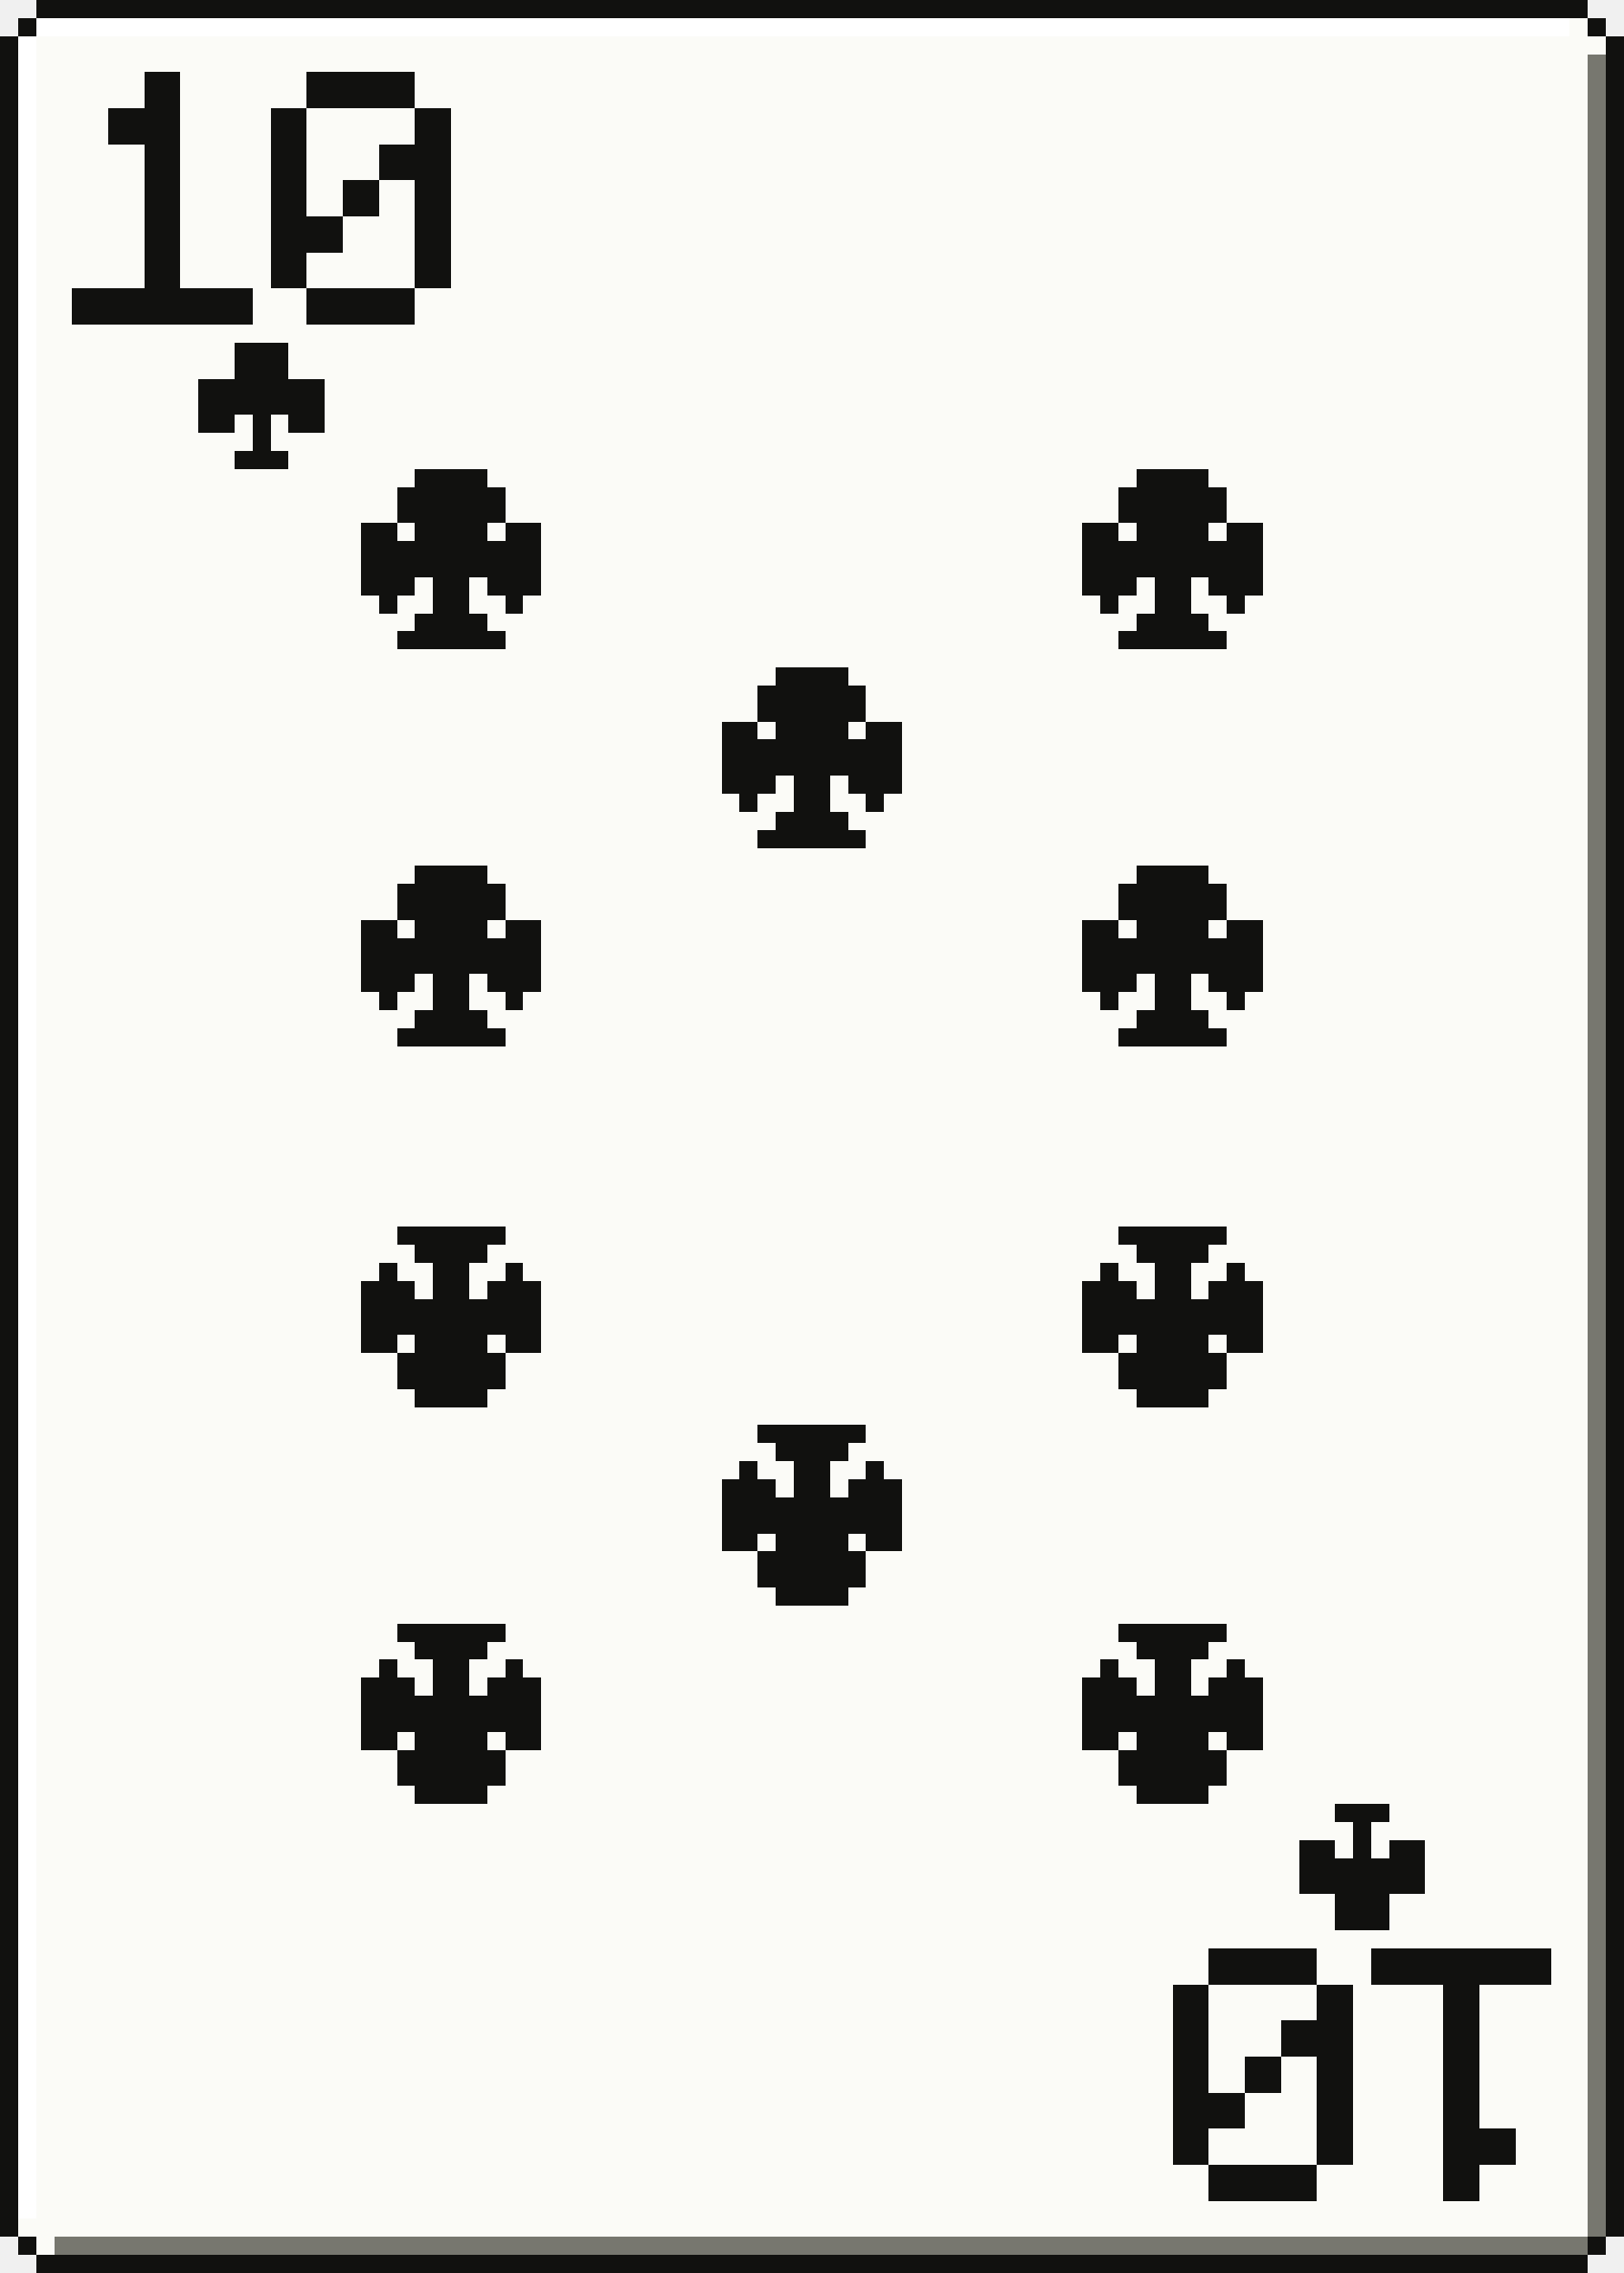
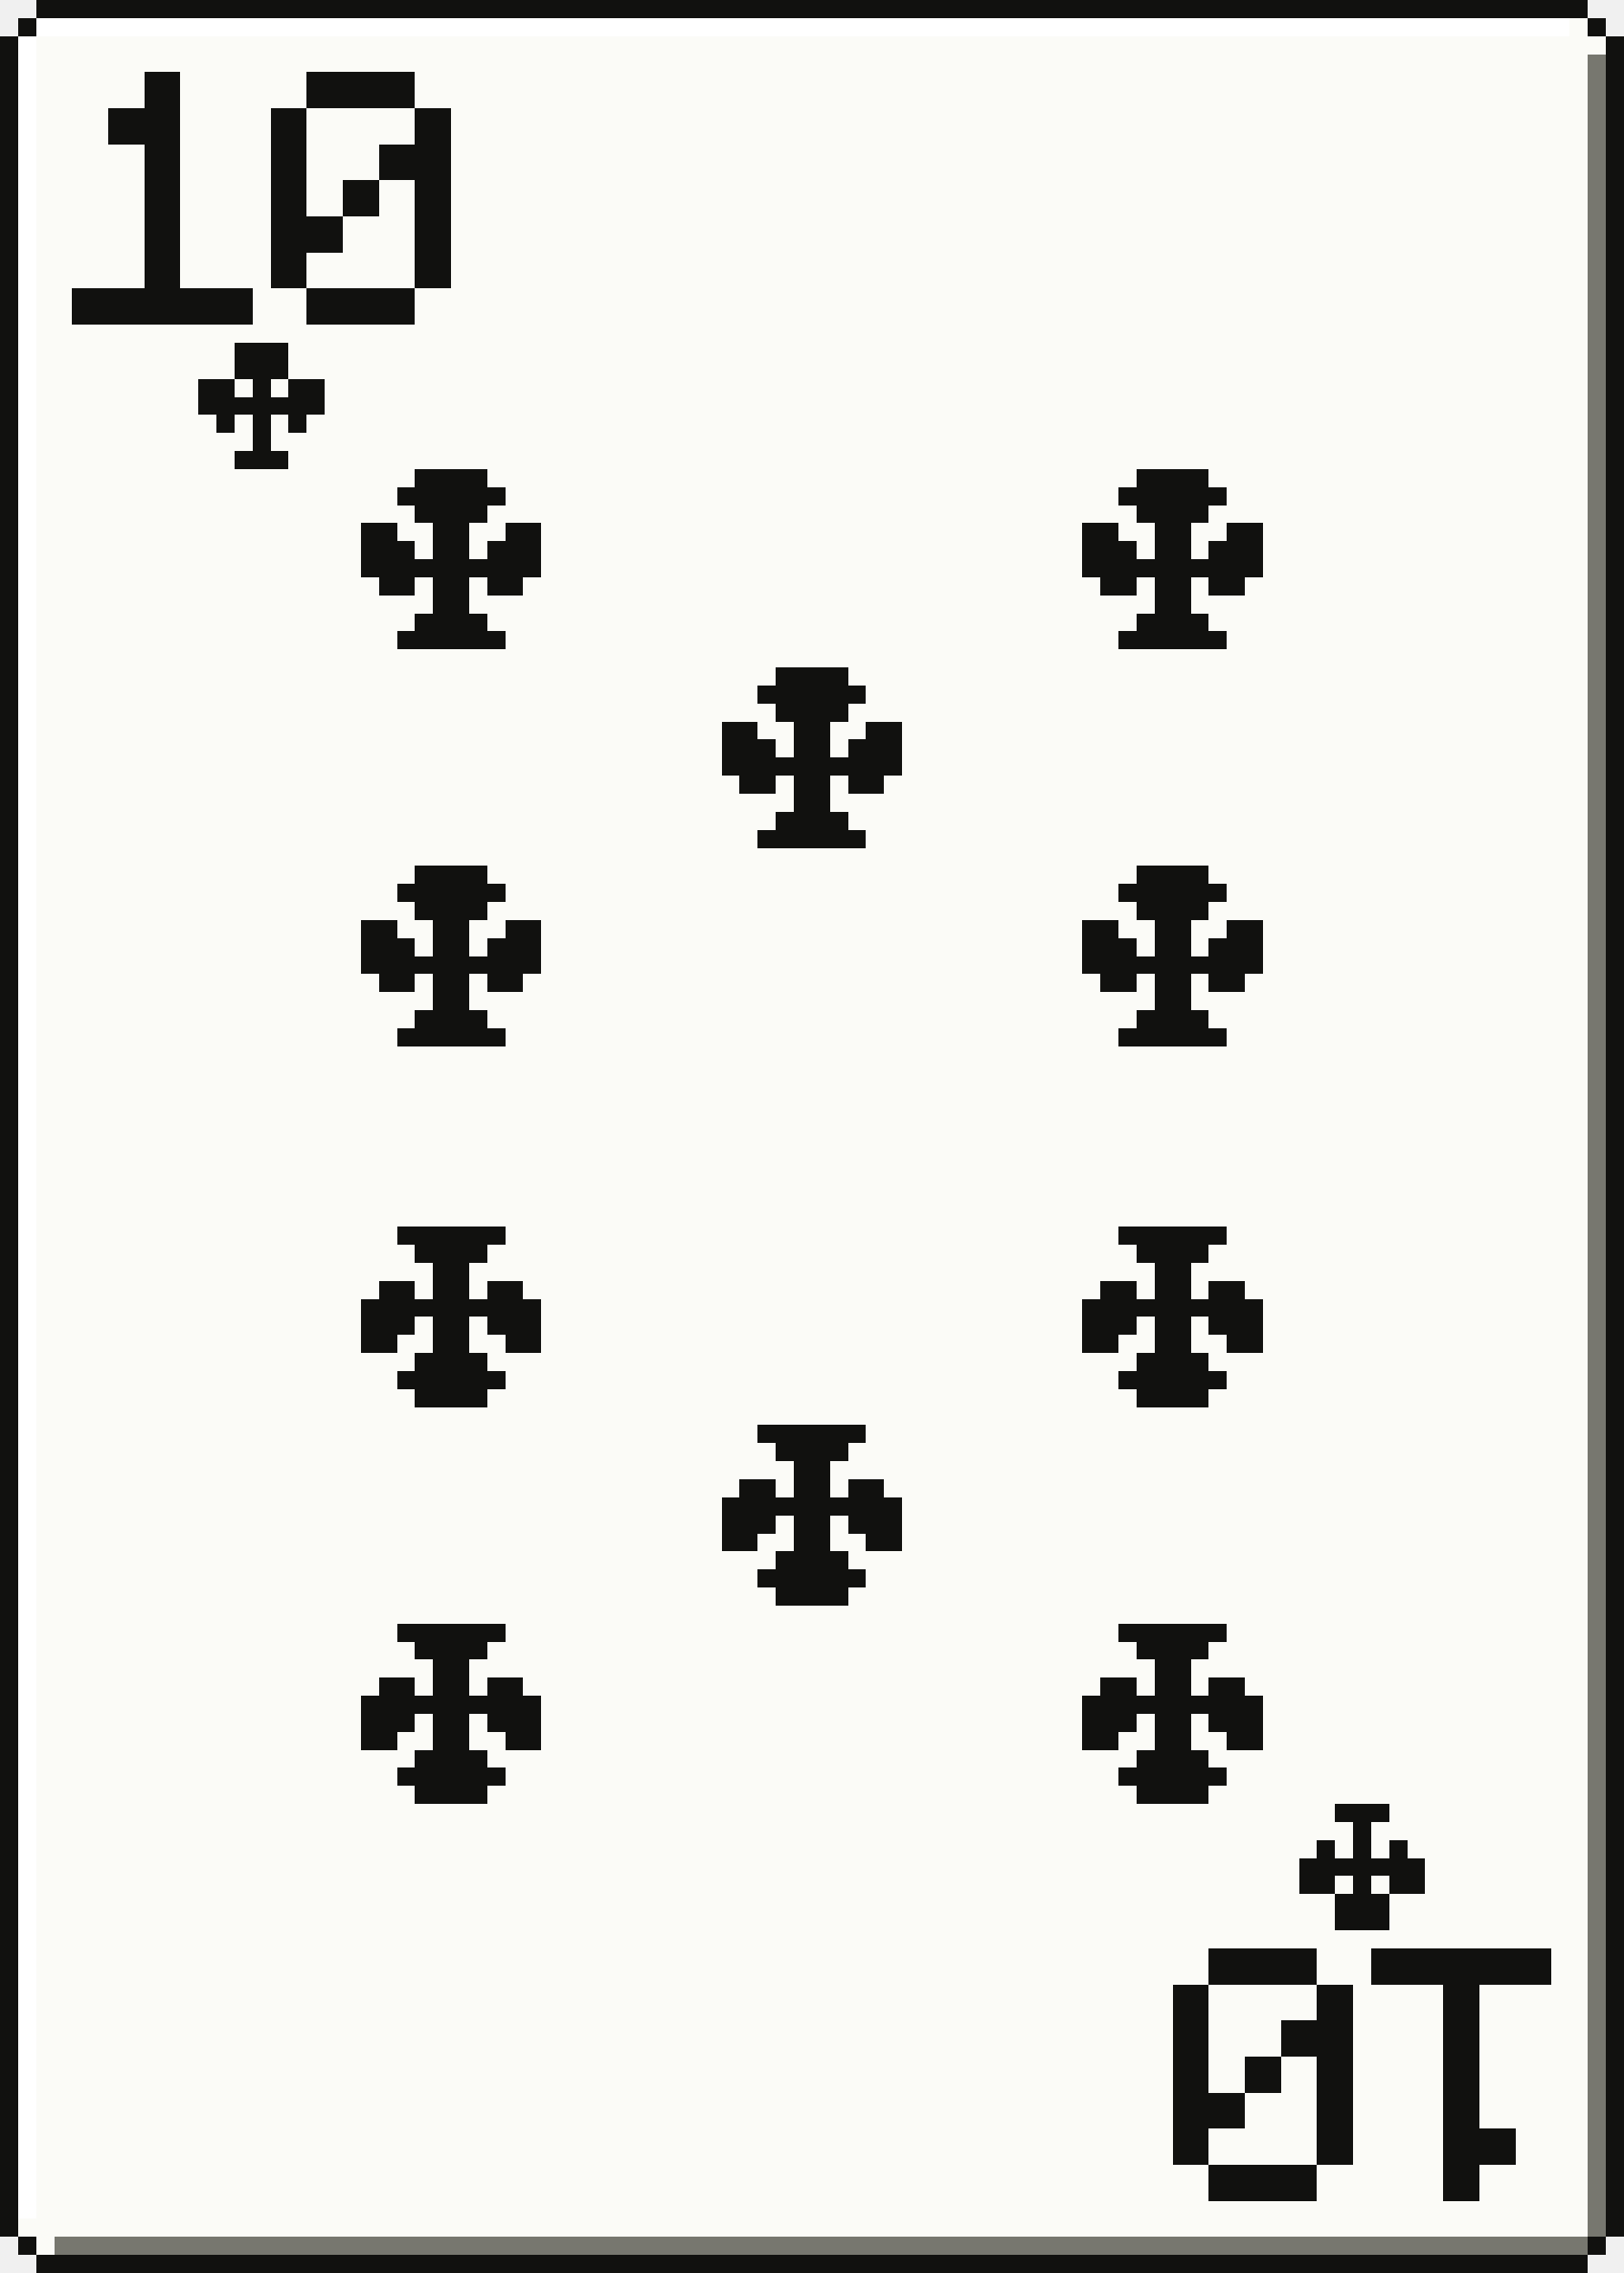
<svg xmlns="http://www.w3.org/2000/svg" width="90" height="126" viewBox="0 0 90 126" shape-rendering="crispEdges" role="img" aria-label="10 of clubs">
  <defs>
    <pattern id="dither" width="2" height="2" patternUnits="userSpaceOnUse">
      <rect width="2" height="2" fill="#fbfbf7" />
      <rect width="1" height="1" fill="#e8e8e3" />
      <rect x="1" y="1" width="1" height="1" fill="#e8e8e3" />
    </pattern>
    <pattern id="stripe" width="1" height="2" patternUnits="userSpaceOnUse">
      <rect width="1" height="2" fill="#deded7" />
      <rect width="1" height="1" fill="#a9a9a3" />
    </pattern>
  </defs>
  <path fill="#11110f" d="M2 0h86v1h-86z M2 125h86v1h-86z M0 2h1v122h-1z M89 2h1v122h-1z M1 1h1v1h-1z M88 1h1v1h-1z M1 124h1v1h-1z M88 124h1v1h-1z" />
  <path fill="#fbfbf7" d="M2 1h86v124h-86z M1 2h88v122h-88z" />
  <path fill="#ffffff" d="M2 1h85v1h-85z M1 2h1v121h-1z" />
  <path fill="#77776f" d="M3 124h85v1h-85z M88 3h1v121h-1z" />
-   <path fill="#11110f" d="M23 26h4v1h-4z M22 27h6v1h-6z M22 28h6v1h-6z M20 29h2v1h-2z M23 29h4v1h-4z M28 29h2v1h-2z M20 30h10v1h-10z M20 31h10v1h-10z M20 32h3v1h-3z M24 32h2v1h-2z M27 32h3v1h-3z M21 33h1v1h-1z M24 33h2v1h-2z M28 33h1v1h-1z M23 34h4v1h-4z M22 35h6v1h-6z M63 26h4v1h-4z M62 27h6v1h-6z M62 28h6v1h-6z M60 29h2v1h-2z M63 29h4v1h-4z M68 29h2v1h-2z M60 30h10v1h-10z M60 31h10v1h-10z M60 32h3v1h-3z M64 32h2v1h-2z M67 32h3v1h-3z M61 33h1v1h-1z M64 33h2v1h-2z M68 33h1v1h-1z M63 34h4v1h-4z M62 35h6v1h-6z M43 37h4v1h-4z M42 38h6v1h-6z M42 39h6v1h-6z M40 40h2v1h-2z M43 40h4v1h-4z M48 40h2v1h-2z M40 41h10v1h-10z M40 42h10v1h-10z M40 43h3v1h-3z M44 43h2v1h-2z M47 43h3v1h-3z M41 44h1v1h-1z M44 44h2v1h-2z M48 44h1v1h-1z M43 45h4v1h-4z M42 46h6v1h-6z M23 48h4v1h-4z M22 49h6v1h-6z M22 50h6v1h-6z M20 51h2v1h-2z M23 51h4v1h-4z M28 51h2v1h-2z M20 52h10v1h-10z M20 53h10v1h-10z M20 54h3v1h-3z M24 54h2v1h-2z M27 54h3v1h-3z M21 55h1v1h-1z M24 55h2v1h-2z M28 55h1v1h-1z M23 56h4v1h-4z M22 57h6v1h-6z M63 48h4v1h-4z M62 49h6v1h-6z M62 50h6v1h-6z M60 51h2v1h-2z M63 51h4v1h-4z M68 51h2v1h-2z M60 52h10v1h-10z M60 53h10v1h-10z M60 54h3v1h-3z M64 54h2v1h-2z M67 54h3v1h-3z M61 55h1v1h-1z M64 55h2v1h-2z M68 55h1v1h-1z M63 56h4v1h-4z M62 57h6v1h-6z" />
-   <path fill="#11110f" transform="rotate(180 25 73)" d="M23 68h4v1h-4z M22 69h6v1h-6z M22 70h6v1h-6z M20 71h2v1h-2z M23 71h4v1h-4z M28 71h2v1h-2z M20 72h10v1h-10z M20 73h10v1h-10z M20 74h3v1h-3z M24 74h2v1h-2z M27 74h3v1h-3z M21 75h1v1h-1z M24 75h2v1h-2z M28 75h1v1h-1z M23 76h4v1h-4z M22 77h6v1h-6z" />
-   <path fill="#11110f" transform="rotate(180 65 73)" d="M63 68h4v1h-4z M62 69h6v1h-6z M62 70h6v1h-6z M60 71h2v1h-2z M63 71h4v1h-4z M68 71h2v1h-2z M60 72h10v1h-10z M60 73h10v1h-10z M60 74h3v1h-3z M64 74h2v1h-2z M67 74h3v1h-3z M61 75h1v1h-1z M64 75h2v1h-2z M68 75h1v1h-1z M63 76h4v1h-4z M62 77h6v1h-6z" />
-   <path fill="#11110f" transform="rotate(180 45 84)" d="M43 79h4v1h-4z M42 80h6v1h-6z M42 81h6v1h-6z M40 82h2v1h-2z M43 82h4v1h-4z M48 82h2v1h-2z M40 83h10v1h-10z M40 84h10v1h-10z M40 85h3v1h-3z M44 85h2v1h-2z M47 85h3v1h-3z M41 86h1v1h-1z M44 86h2v1h-2z M48 86h1v1h-1z M43 87h4v1h-4z M42 88h6v1h-6z" />
-   <path fill="#11110f" transform="rotate(180 25 95)" d="M23 90h4v1h-4z M22 91h6v1h-6z M22 92h6v1h-6z M20 93h2v1h-2z M23 93h4v1h-4z M28 93h2v1h-2z M20 94h10v1h-10z M20 95h10v1h-10z M20 96h3v1h-3z M24 96h2v1h-2z M27 96h3v1h-3z M21 97h1v1h-1z M24 97h2v1h-2z M28 97h1v1h-1z M23 98h4v1h-4z M22 99h6v1h-6z" />
-   <path fill="#11110f" transform="rotate(180 65 95)" d="M63 90h4v1h-4z M62 91h6v1h-6z M62 92h6v1h-6z M60 93h2v1h-2z M63 93h4v1h-4z M68 93h2v1h-2z M60 94h10v1h-10z M60 95h10v1h-10z M60 96h3v1h-3z M64 96h2v1h-2z M67 96h3v1h-3z M61 97h1v1h-1z M64 97h2v1h-2z M68 97h1v1h-1z M63 98h4v1h-4z M62 99h6v1h-6z" />
-   <path fill="#11110f" d="M8 4h2v2h-2z M6 6h4v2h-4z M8 8h2v2h-2z M8 10h2v2h-2z M8 12h2v2h-2z M8 14h2v2h-2z M4 16h10v2h-10z M17 4h6v2h-6z M15 6h2v2h-2z M23 6h2v2h-2z M15 8h2v2h-2z M21 8h4v2h-4z M15 10h2v2h-2z M19 10h2v2h-2z M23 10h2v2h-2z M15 12h4v2h-4z M23 12h2v2h-2z M15 14h2v2h-2z M23 14h2v2h-2z M17 16h6v2h-6z M13 19h3v1h-3z M13 20h3v1h-3z M11 21h7v1h-7z M11 22h7v1h-7z M11 23h2v1h-2z M14 23h1v1h-1z M16 23h2v1h-2z M14 24h1v1h-1z M13 25h3v1h-3z" />
-   <path fill="#11110f" transform="rotate(180 45 63)" d="M8 4h2v2h-2z M6 6h4v2h-4z M8 8h2v2h-2z M8 10h2v2h-2z M8 12h2v2h-2z M8 14h2v2h-2z M4 16h10v2h-10z M17 4h6v2h-6z M15 6h2v2h-2z M23 6h2v2h-2z M15 8h2v2h-2z M21 8h4v2h-4z M15 10h2v2h-2z M19 10h2v2h-2z M23 10h2v2h-2z M15 12h4v2h-4z M23 12h2v2h-2z M15 14h2v2h-2z M23 14h2v2h-2z M17 16h6v2h-6z M13 19h3v1h-3z M13 20h3v1h-3z M11 21h7v1h-7z M11 22h7v1h-7z M11 23h2v1h-2z M14 23h1v1h-1z M16 23h2v1h-2z M14 24h1v1h-1z M13 25h3v1h-3z" />
+   <path fill="#11110f" d="M23 26h4v1h-4z M22 27h6v1h-6z M23 28h4v1h-4z M20 29h2v1h-2z M24 29h2v1h-2z M28 29h2v1h-2z M20 30h3v1h-3z M24 30h2v1h-2z M27 30h3v1h-3z M20 31h10v1h-10z M21 32h2v1h-2z M24 32h2v1h-2z M27 32h2v1h-2z M24 33h2v1h-2z M23 34h4v1h-4z M22 35h6v1h-6z M63 26h4v1h-4z M62 27h6v1h-6z M63 28h4v1h-4z M60 29h2v1h-2z M64 29h2v1h-2z M68 29h2v1h-2z M60 30h3v1h-3z M64 30h2v1h-2z M67 30h3v1h-3z M60 31h10v1h-10z M61 32h2v1h-2z M64 32h2v1h-2z M67 32h2v1h-2z M64 33h2v1h-2z M63 34h4v1h-4z M62 35h6v1h-6z M43 37h4v1h-4z M42 38h6v1h-6z M43 39h4v1h-4z M40 40h2v1h-2z M44 40h2v1h-2z M48 40h2v1h-2z M40 41h3v1h-3z M44 41h2v1h-2z M47 41h3v1h-3z M40 42h10v1h-10z M41 43h2v1h-2z M44 43h2v1h-2z M47 43h2v1h-2z M44 44h2v1h-2z M43 45h4v1h-4z M42 46h6v1h-6z M23 48h4v1h-4z M22 49h6v1h-6z M23 50h4v1h-4z M20 51h2v1h-2z M24 51h2v1h-2z M28 51h2v1h-2z M20 52h3v1h-3z M24 52h2v1h-2z M27 52h3v1h-3z M20 53h10v1h-10z M21 54h2v1h-2z M24 54h2v1h-2z M27 54h2v1h-2z M24 55h2v1h-2z M23 56h4v1h-4z M22 57h6v1h-6z M63 48h4v1h-4z M62 49h6v1h-6z M63 50h4v1h-4z M60 51h2v1h-2z M64 51h2v1h-2z M68 51h2v1h-2z M60 52h3v1h-3z M64 52h2v1h-2z M67 52h3v1h-3z M60 53h10v1h-10z M61 54h2v1h-2z M64 54h2v1h-2z M67 54h2v1h-2z M64 55h2v1h-2z M63 56h4v1h-4z M62 57h6v1h-6z" />
+   <path fill="#11110f" transform="rotate(180 25 73)" d="M23 68h4v1h-4z M22 69h6v1h-6z M23 70h4v1h-4z M20 71h2v1h-2z M24 71h2v1h-2z M28 71h2v1h-2z M20 72h3v1h-3z M24 72h2v1h-2z M27 72h3v1h-3z M20 73h10v1h-10z M21 74h2v1h-2z M24 74h2v1h-2z M27 74h2v1h-2z M24 75h2v1h-2z M23 76h4v1h-4z M22 77h6v1h-6z" />
+   <path fill="#11110f" transform="rotate(180 65 73)" d="M63 68h4v1h-4z M62 69h6v1h-6z M63 70h4v1h-4z M60 71h2v1h-2z M64 71h2v1h-2z M68 71h2v1h-2z M60 72h3v1h-3z M64 72h2v1h-2z M67 72h3v1h-3z M60 73h10v1h-10z M61 74h2v1h-2z M64 74h2v1h-2z M67 74h2v1h-2z M64 75h2v1h-2z M63 76h4v1h-4z M62 77h6v1h-6z" />
+   <path fill="#11110f" transform="rotate(180 45 84)" d="M43 79h4v1h-4z M42 80h6v1h-6z M43 81h4v1h-4z M40 82h2v1h-2z M44 82h2v1h-2z M48 82h2v1h-2z M40 83h3v1h-3z M44 83h2v1h-2z M47 83h3v1h-3z M40 84h10v1h-10z M41 85h2v1h-2z M44 85h2v1h-2z M47 85h2v1h-2z M44 86h2v1h-2z M43 87h4v1h-4z M42 88h6v1h-6z" />
+   <path fill="#11110f" transform="rotate(180 25 95)" d="M23 90h4v1h-4z M22 91h6v1h-6z M23 92h4v1h-4z M20 93h2v1h-2z M24 93h2v1h-2z M28 93h2v1h-2z M20 94h3v1h-3z M24 94h2v1h-2z M27 94h3v1h-3z M20 95h10v1h-10z M21 96h2v1h-2z M24 96h2v1h-2z M27 96h2v1h-2z M24 97h2v1h-2z M23 98h4v1h-4z M22 99h6v1h-6z" />
+   <path fill="#11110f" transform="rotate(180 65 95)" d="M63 90h4v1h-4z M62 91h6v1h-6z M63 92h4v1h-4z M60 93h2v1h-2z M64 93h2v1h-2z M68 93h2v1h-2z M60 94h3v1h-3z M64 94h2v1h-2z M67 94h3v1h-3z M60 95h10v1h-10z M61 96h2v1h-2z M64 96h2v1h-2z M67 96h2v1h-2z M64 97h2v1h-2z M63 98h4v1h-4z M62 99h6v1h-6z" />
+   <path fill="#11110f" d="M8 4h2v2h-2z M6 6h4v2h-4z M8 8h2v2h-2z M8 10h2v2h-2z M8 12h2v2h-2z M8 14h2v2h-2z M4 16h10v2h-10z M17 4h6v2h-6z M15 6h2v2h-2z M23 6h2v2h-2z M15 8h2v2h-2z M21 8h4v2h-4z M15 10h2v2h-2z M19 10h2v2h-2z M23 10h2v2h-2z M15 12h4v2h-4z M23 12h2v2h-2z M15 14h2v2h-2z M23 14h2v2h-2z M17 16h6v2h-6z M13 19h3v1h-3z M13 20h3v1h-3z M11 21h2v1h-2z M14 21h1v1h-1z M16 21h2v1h-2z M11 22h7v1h-7z M12 23h1v1h-1z M14 23h1v1h-1z M16 23h1v1h-1z M14 24h1v1h-1z M13 25h3v1h-3z" />
+   <path fill="#11110f" transform="rotate(180 45 63)" d="M8 4h2v2h-2z M6 6h4v2h-4z M8 8h2v2h-2z M8 10h2v2h-2z M8 12h2v2h-2z M8 14h2v2h-2z M4 16h10v2h-10z M17 4h6v2h-6z M15 6h2v2h-2z M23 6h2v2h-2z M15 8h2v2h-2z M21 8h4v2h-4z M15 10h2v2h-2z M19 10h2v2h-2z M23 10h2v2h-2z M15 12h4v2h-4z M23 12h2v2h-2z M15 14h2v2h-2z M23 14h2v2h-2z M17 16h6v2h-6z M13 19h3v1h-3z M13 20h3v1h-3z M11 21h2v1h-2z M14 21h1v1h-1z M16 21h2v1h-2z M11 22h7v1h-7z M12 23h1v1h-1z M14 23h1v1h-1z M16 23h1v1h-1z M14 24h1v1h-1z M13 25h3v1h-3z" />
</svg>
